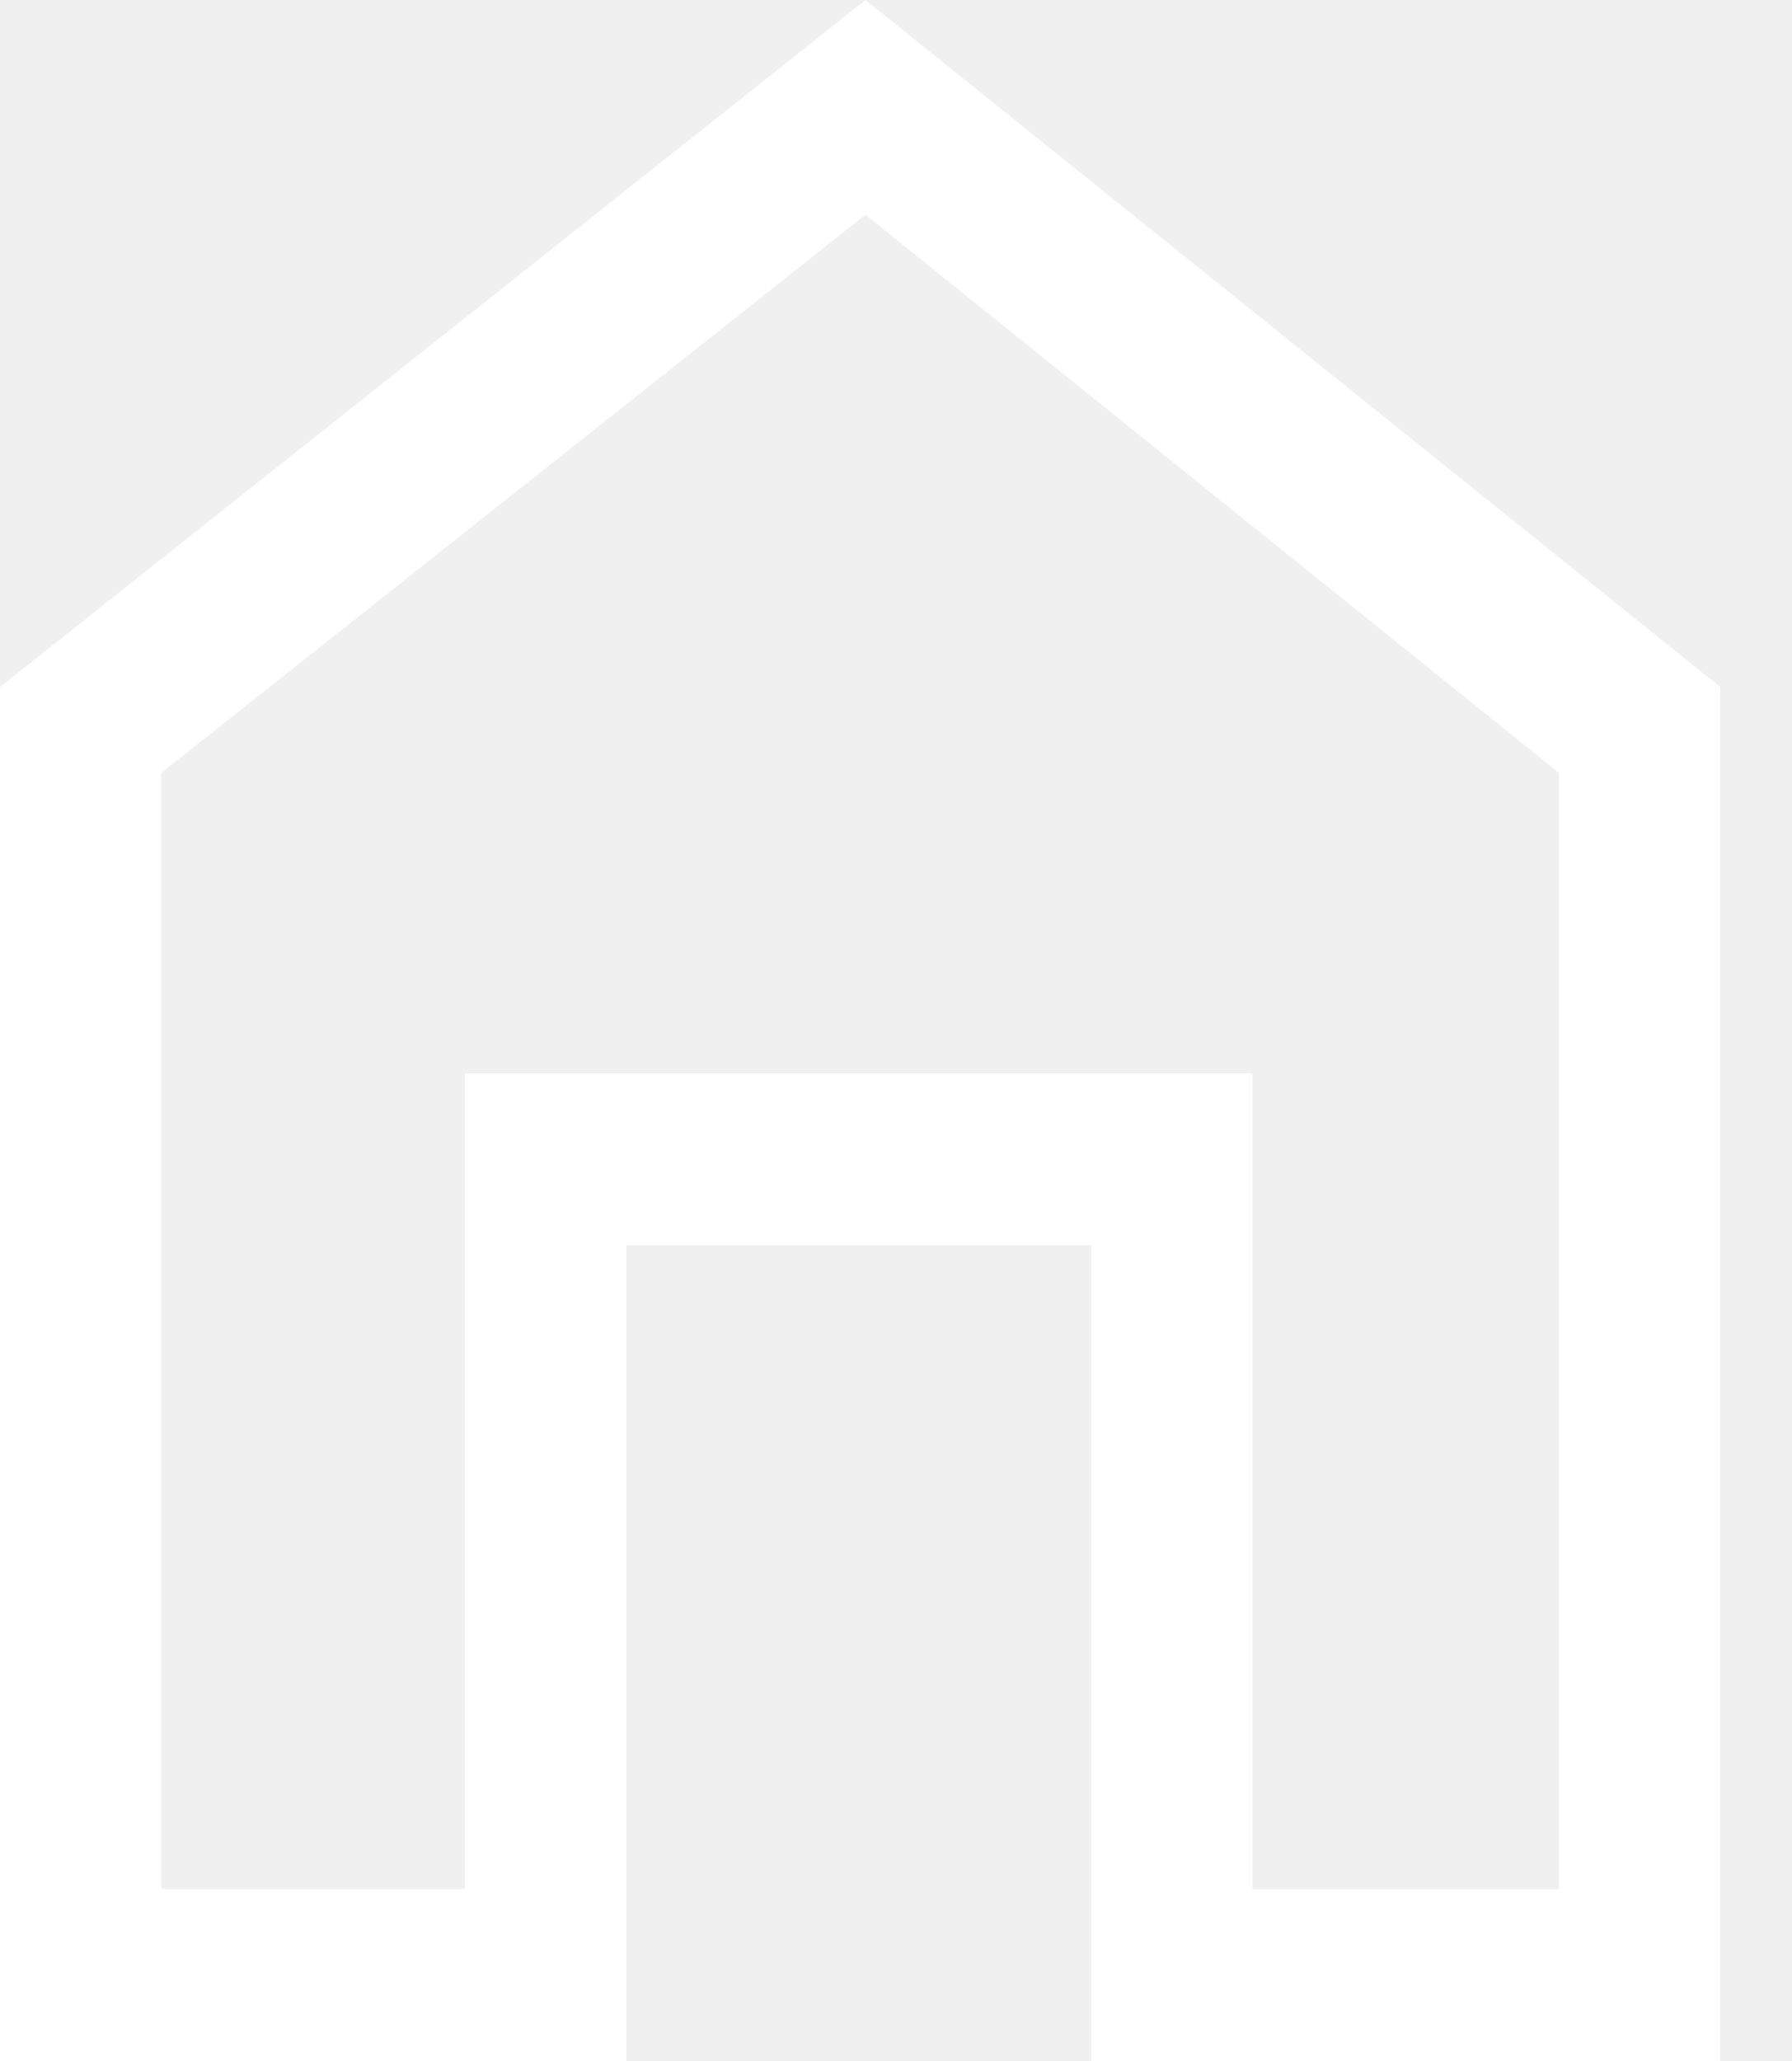
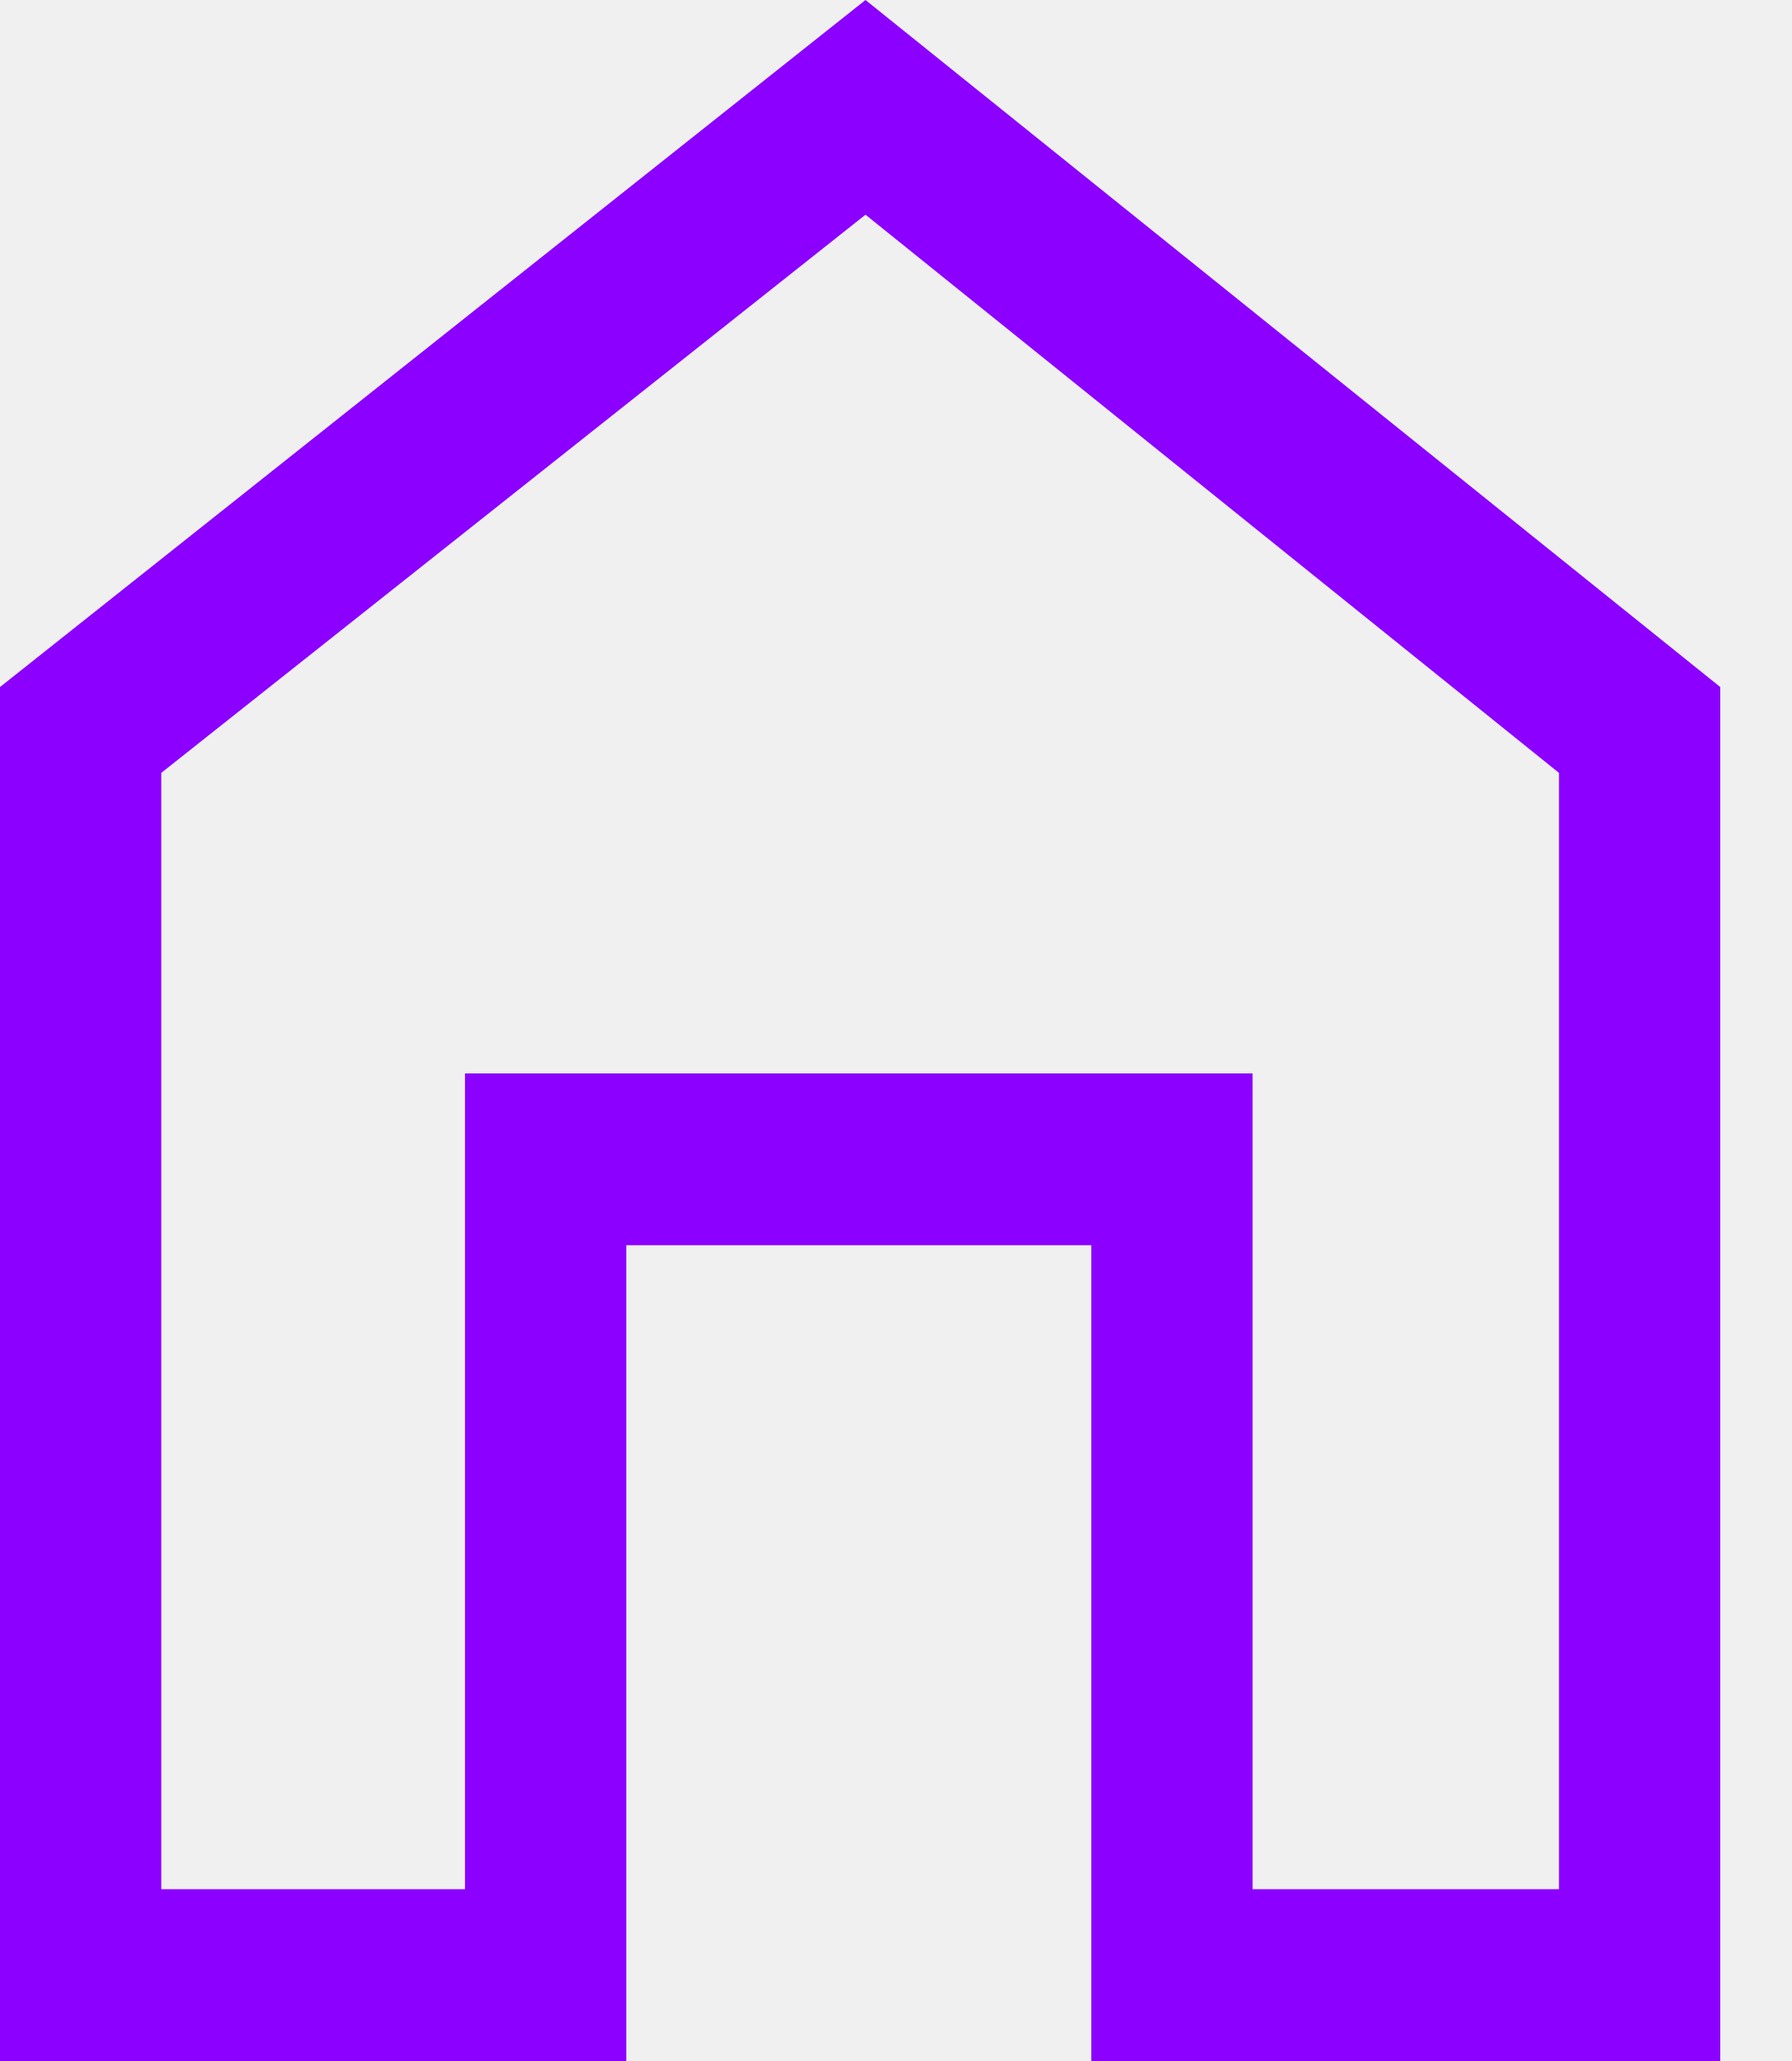
<svg xmlns="http://www.w3.org/2000/svg" width="20" height="23" viewBox="0 0 20 23" fill="none">
-   <path d="M0 23V7.667L9.66 0L19.2 7.667V23H12.18V13.896H6.99V23H0ZM1.8 21.083H5.19V11.979H13.98V21.083H17.4V8.625L9.66 2.396L1.8 8.625V21.083Z" fill="white" />
+   <path d="M0 23V7.667L9.66 0L19.2 7.667V23H12.18V13.896H6.99V23H0ZM1.8 21.083H5.19V11.979H13.98V21.083H17.4V8.625L9.66 2.396L1.8 8.625V21.083Z" fill="#8B00FF" />
</svg>
